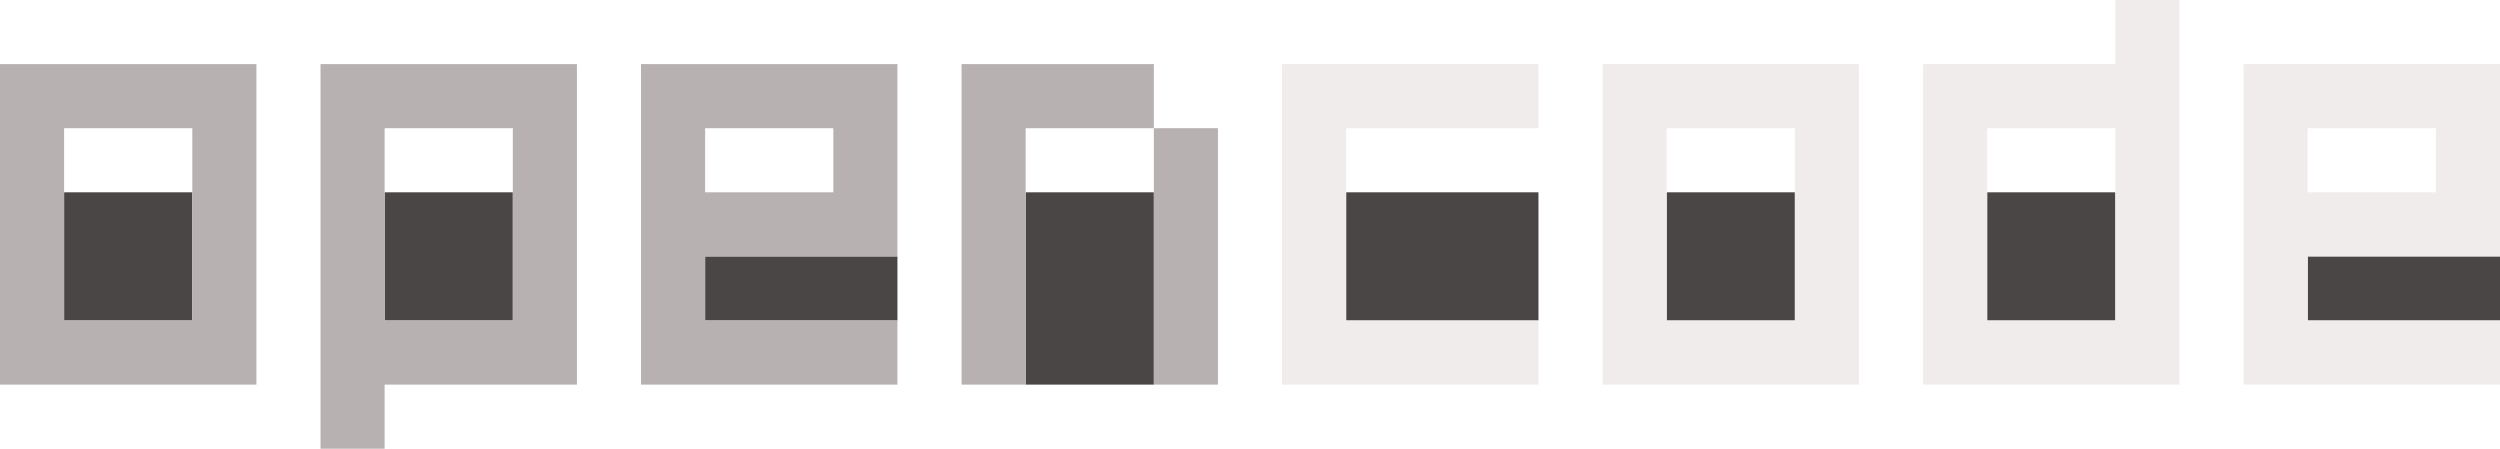
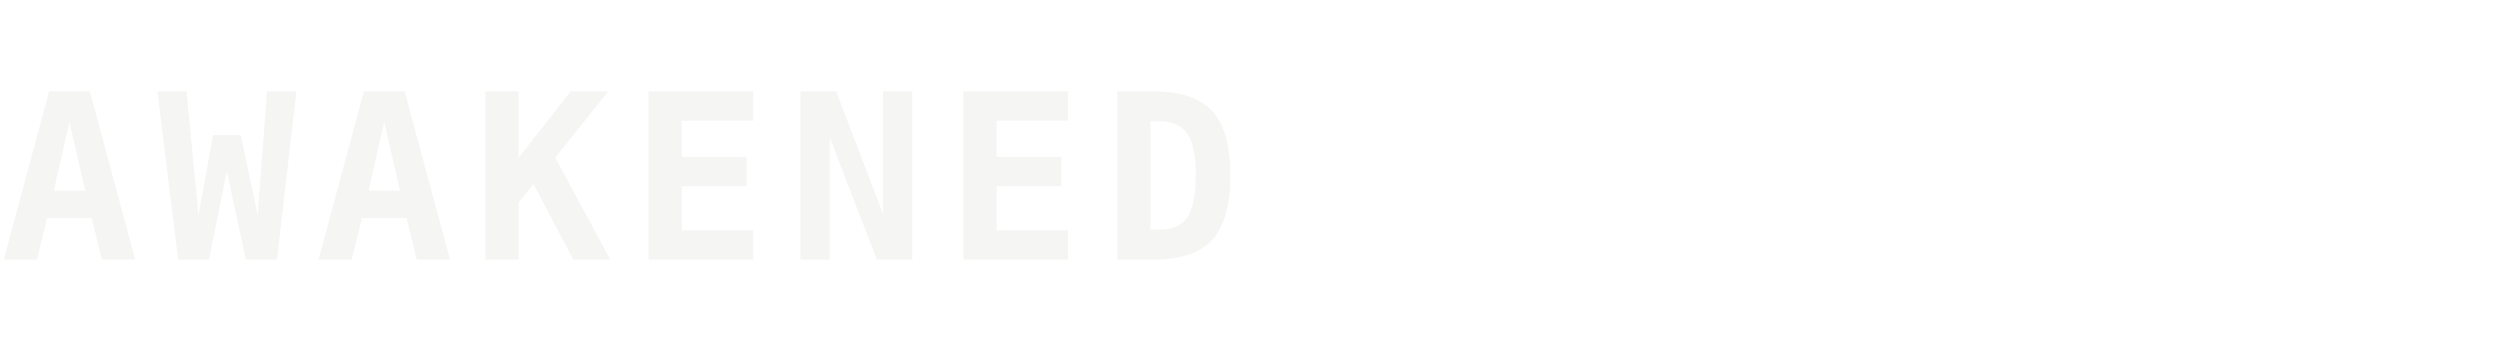
- <svg xmlns="http://www.w3.org/2000/svg" width="234" height="42" viewBox="0 0 234 42" fill="none">
-   <path d="M18 30H6V18H18V30Z" fill="#4B4646" />
-   <path d="M18 12H6V30H18V12ZM24 36H0V6H24V36Z" fill="#B7B1B1" />
-   <path d="M48 30H36V18H48V30Z" fill="#4B4646" />
-   <path d="M36 30H48V12H36V30ZM54 36H36V42H30V6H54V36Z" fill="#B7B1B1" />
-   <path d="M84 24V30H66V24H84Z" fill="#4B4646" />
-   <path d="M84 24H66V30H84V36H60V6H84V24ZM66 18H78V12H66V18Z" fill="#B7B1B1" />
-   <path d="M108 36H96V18H108V36Z" fill="#4B4646" />
-   <path d="M108 12H96V36H90V6H108V12ZM114 36H108V12H114V36Z" fill="#B7B1B1" />
-   <path d="M144 30H126V18H144V30Z" fill="#4B4646" />
-   <path d="M144 12H126V30H144V36H120V6H144V12Z" fill="#F1ECEC" />
-   <path d="M168 30H156V18H168V30Z" fill="#4B4646" />
-   <path d="M168 12H156V30H168V12ZM174 36H150V6H174V36Z" fill="#F1ECEC" />
-   <path d="M198 30H186V18H198V30Z" fill="#4B4646" />
-   <path d="M198 12H186V30H198V12ZM204 36H180V6H198V0H204V36Z" fill="#F1ECEC" />
-   <path d="M234 24V30H216V24H234Z" fill="#4B4646" />
-   <path d="M216 12V18H228V12H216ZM234 24H216V30H234V36H210V6H234V24Z" fill="#F1ECEC" />
+ <svg xmlns="http://www.w3.org/2000/svg" width="520" height="72" viewBox="0 0 520 72" fill="none">
+   <text x="0" y="54" fill="#F5F5F4" font-family="ui-monospace, SFMono-Regular, Menlo, Monaco, Consolas, monospace" font-size="48" font-weight="700" letter-spacing="0.08em">AWAKENED</text>
</svg>
